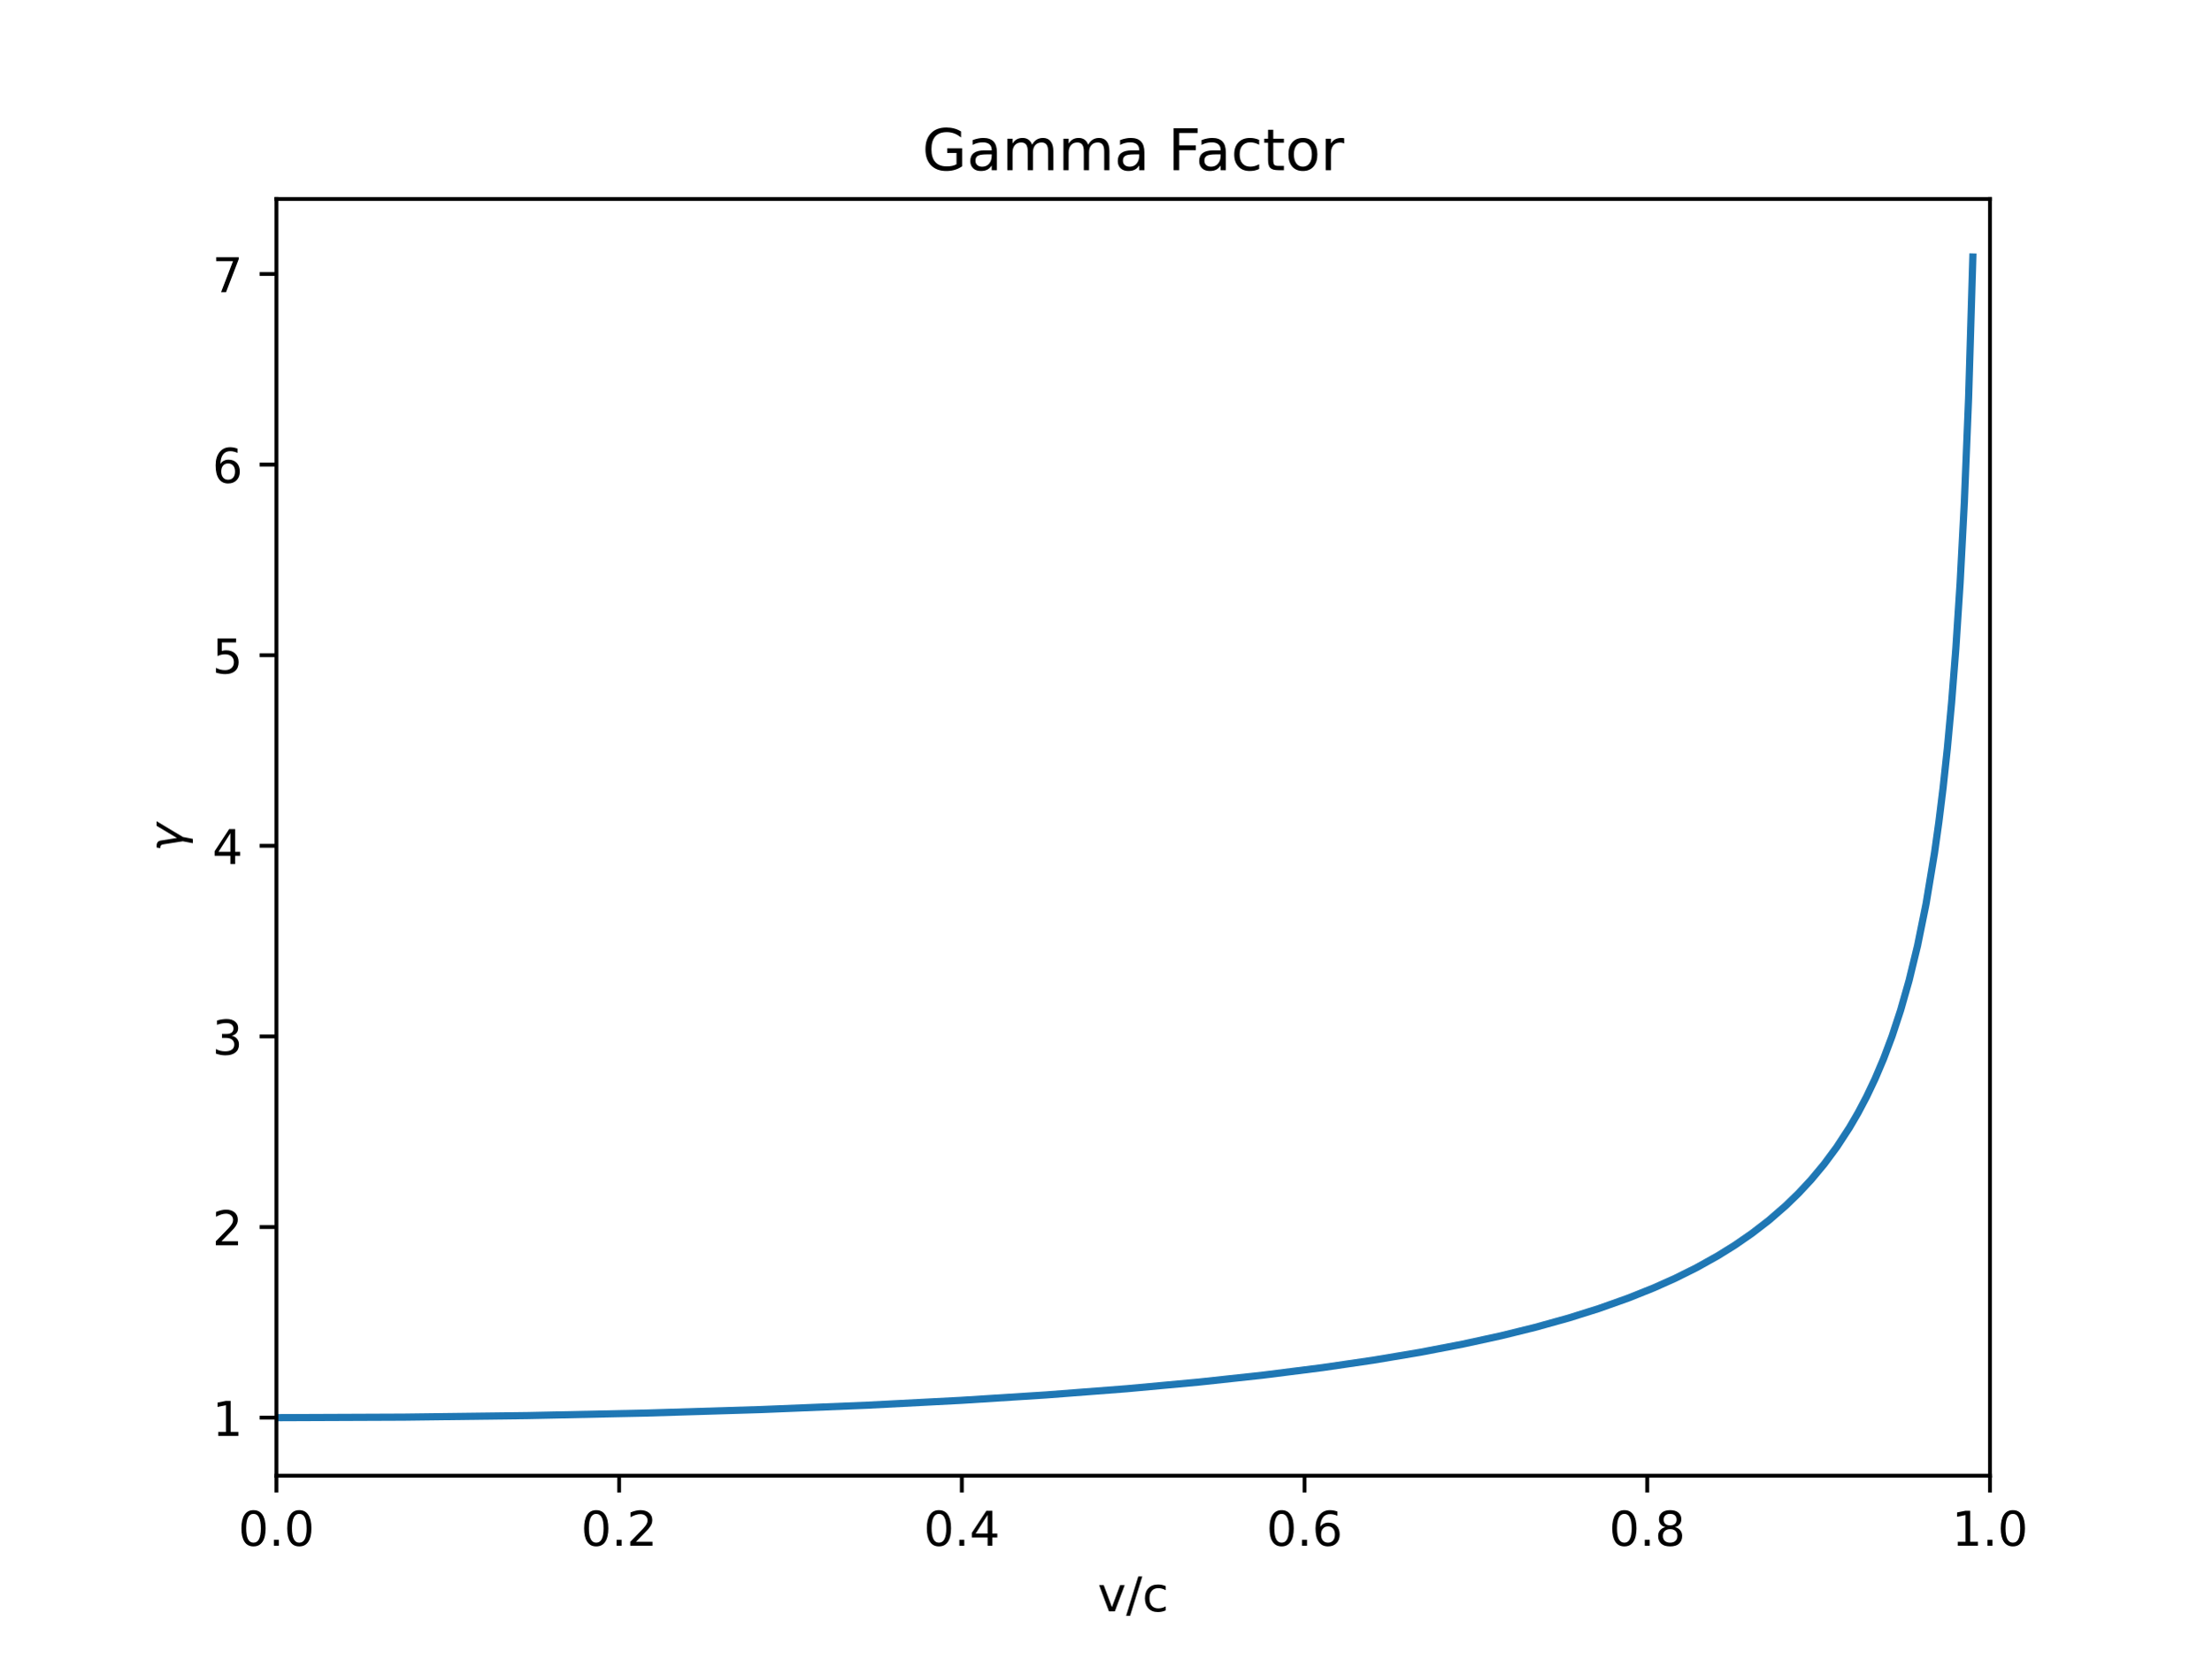
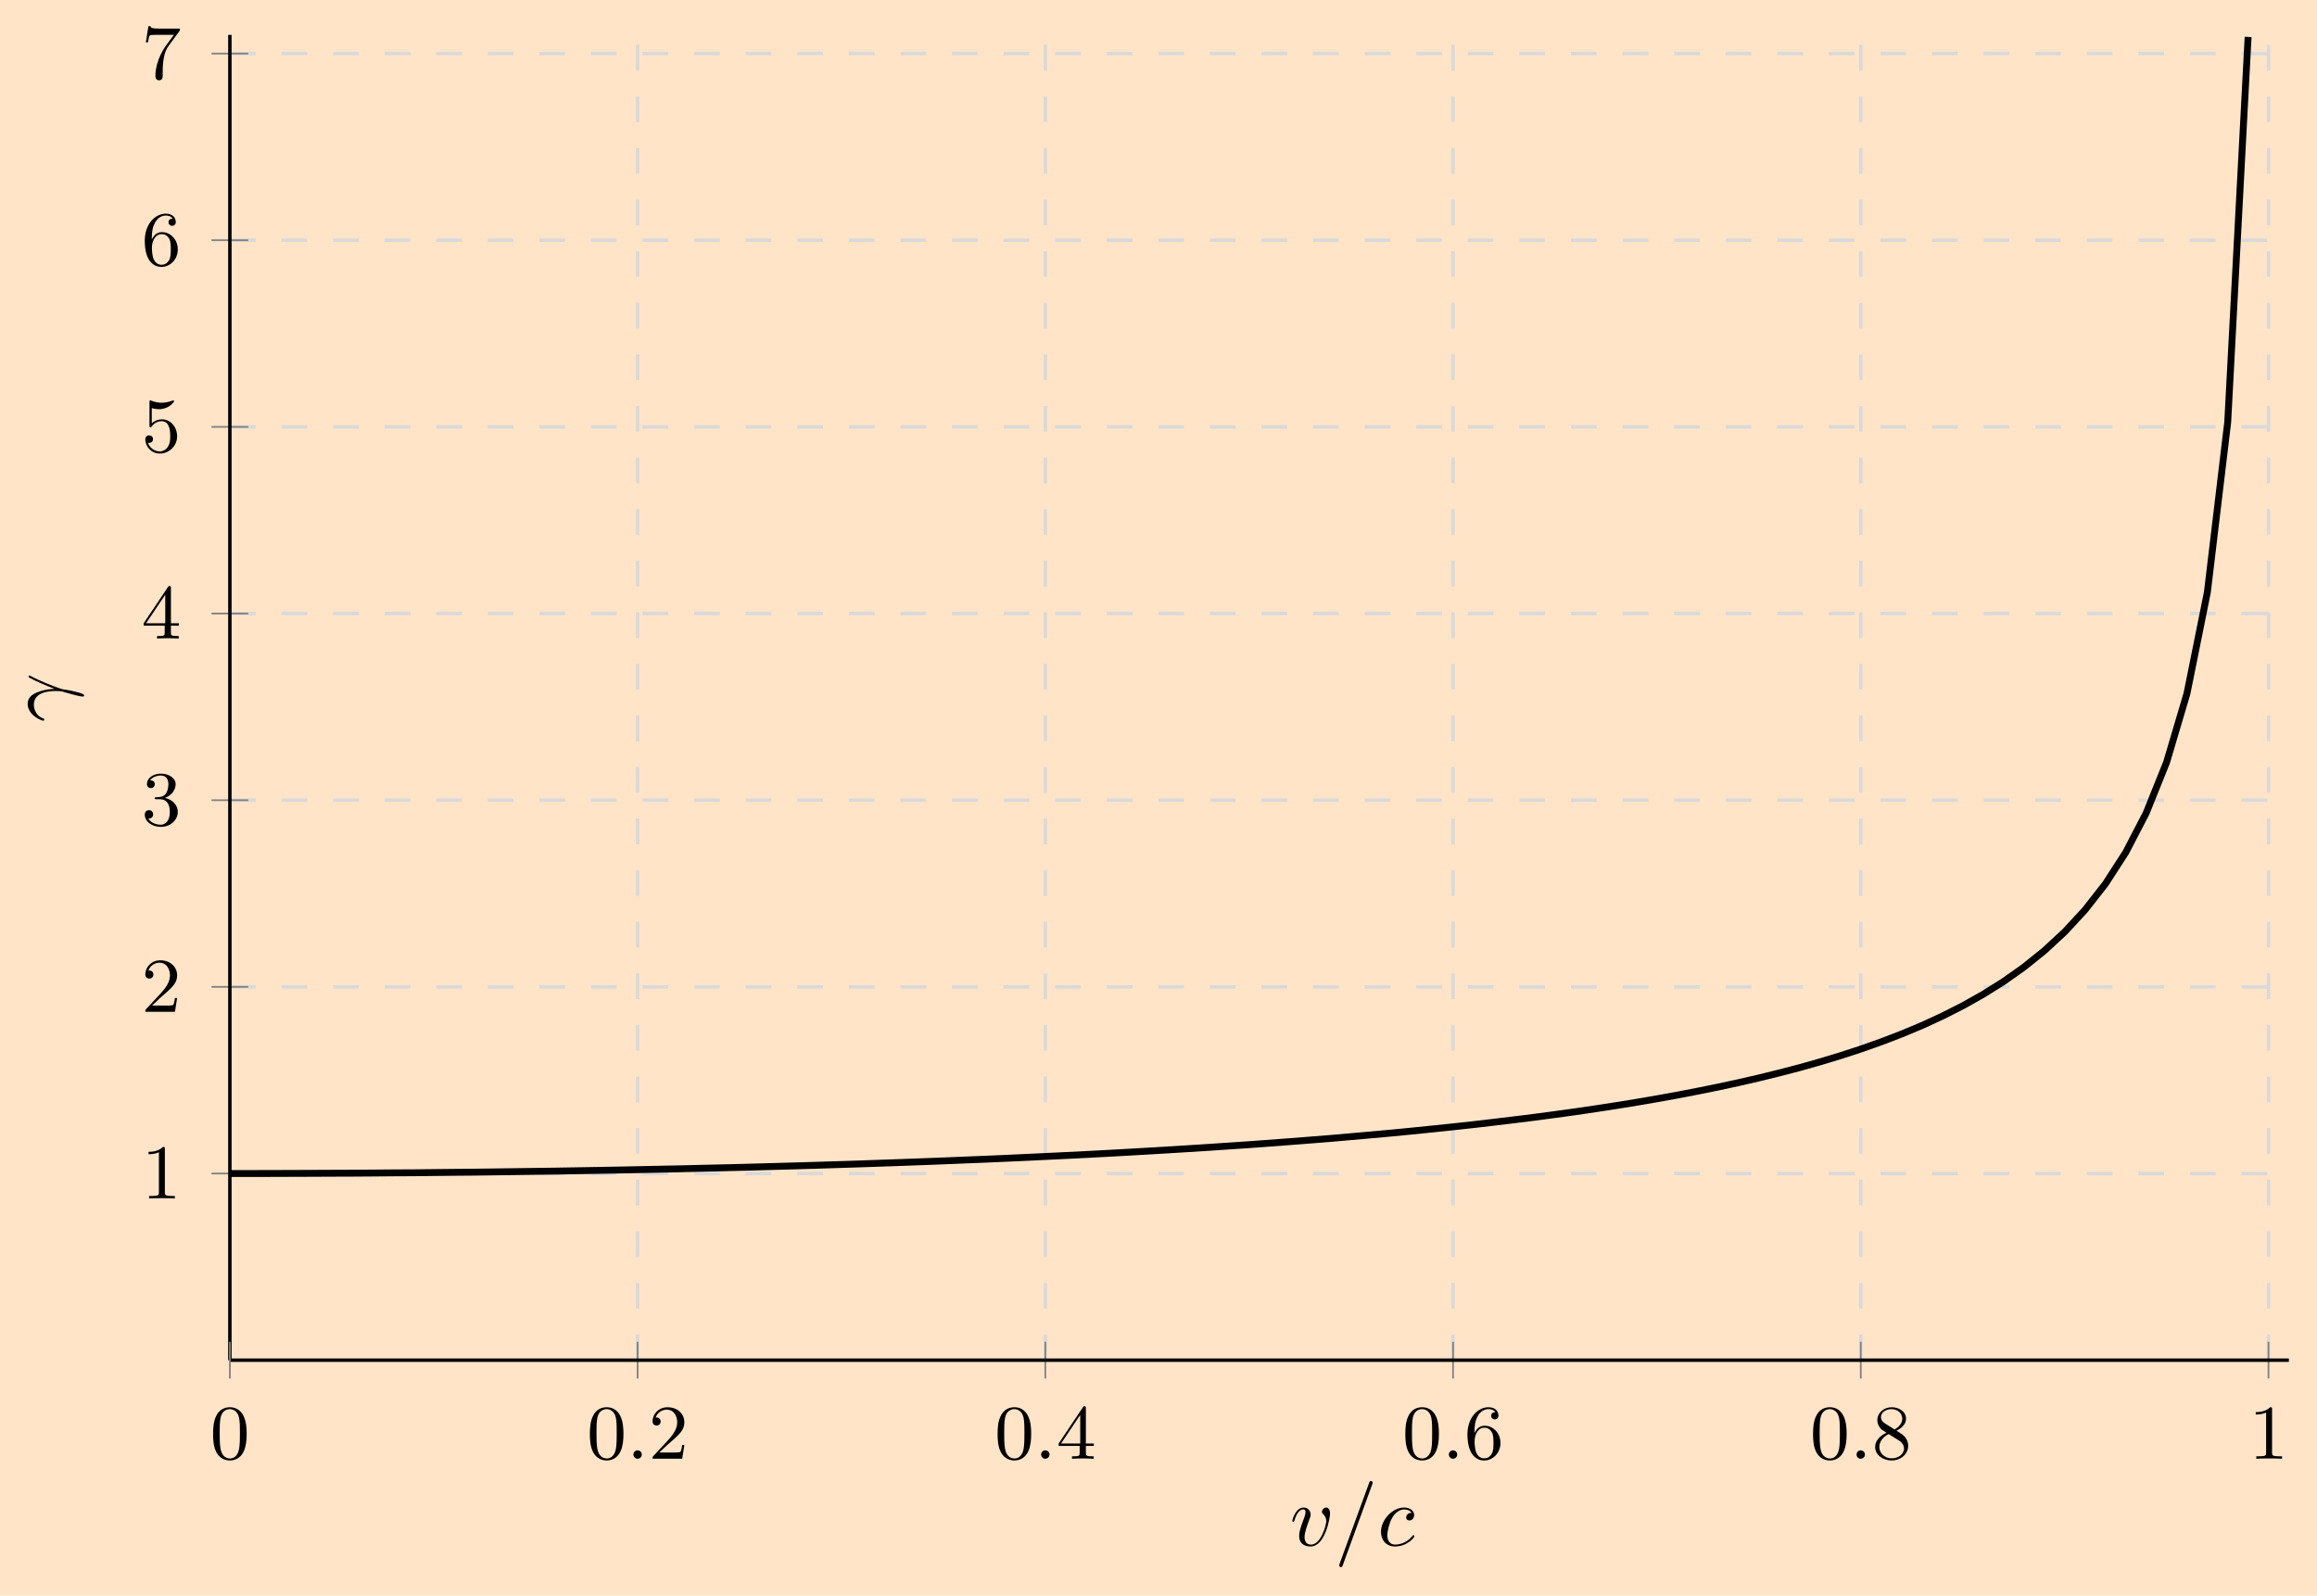
- <svg xmlns="http://www.w3.org/2000/svg" xmlns:xlink="http://www.w3.org/1999/xlink" width="460.8pt" height="345.6pt" viewBox="0 0 460.8 345.6" version="1.1">
+ <svg xmlns="http://www.w3.org/2000/svg" xmlns:xlink="http://www.w3.org/1999/xlink" width="358.048" height="246.577" viewBox="0 0 268.536 184.933">
  <defs>
-     <style type="text/css">*{stroke-linejoin: round; stroke-linecap: butt}</style>
-   </defs>
-   <g id="figure_1">
-     <g id="axes_1">
-       <g id="patch_1">
-         <path d="M 57.6 307.584  L 414.72 307.584  L 414.72 41.472  L 57.6 41.472  L 57.6 307.584  z " style="fill: none" />
-       </g>
-       <g id="matplotlib.axis_1">
-         <g id="xtick_1">
-           <g id="line2d_1">
-             <defs>
-               <path id="m1981be323d" d="M 0 0  L 0 3.5  " style="stroke: #000000; stroke-width: 0.8" />
-             </defs>
-             <g>
-               <use xlink:href="#m1981be323d" x="57.6" y="307.584" style="stroke: #000000; stroke-width: 0.8" />
-             </g>
-           </g>
-           <g id="text_1">
-             <g transform="translate(49.64844 322.1824) scale(0.1 -0.1)">
-               <defs>
-                 <path id="DejaVuSans-30" d="M 2034 4250  Q 1547 4250 1301 3770  Q 1056 3291 1056 2328  Q 1056 1369 1301 889  Q 1547 409 2034 409  Q 2525 409 2770 889  Q 3016 1369 3016 2328  Q 3016 3291 2770 3770  Q 2525 4250 2034 4250  z M 2034 4750  Q 2819 4750 3233 4129  Q 3647 3509 3647 2328  Q 3647 1150 3233 529  Q 2819 -91 2034 -91  Q 1250 -91 836 529  Q 422 1150 422 2328  Q 422 3509 836 4129  Q 1250 4750 2034 4750  z " transform="scale(0.015625)" />
-                 <path id="DejaVuSans-2e" d="M 684 794  L 1344 794  L 1344 0  L 684 0  L 684 794  z " transform="scale(0.015625)" />
-               </defs>
-               <use xlink:href="#DejaVuSans-30" />
-               <use xlink:href="#DejaVuSans-2e" x="63.623" />
-               <use xlink:href="#DejaVuSans-30" x="95.41" />
-             </g>
-           </g>
-         </g>
-         <g id="xtick_2">
-           <g id="line2d_2">
-             <g>
-               <use xlink:href="#m1981be323d" x="129.024" y="307.584" style="stroke: #000000; stroke-width: 0.8" />
-             </g>
-           </g>
-           <g id="text_2">
-             <g transform="translate(121.0724 322.1824) scale(0.1 -0.1)">
-               <defs>
-                 <path id="DejaVuSans-32" d="M 1228 531  L 3431 531  L 3431 0  L 469 0  L 469 531  Q 828 903 1448 1529  Q 2069 2156 2228 2338  Q 2531 2678 2651 2914  Q 2772 3150 2772 3378  Q 2772 3750 2511 3984  Q 2250 4219 1831 4219  Q 1534 4219 1204 4116  Q 875 4013 500 3803  L 500 4441  Q 881 4594 1212 4672  Q 1544 4750 1819 4750  Q 2544 4750 2975 4387  Q 3406 4025 3406 3419  Q 3406 3131 3298 2873  Q 3191 2616 2906 2266  Q 2828 2175 2409 1742  Q 1991 1309 1228 531  z " transform="scale(0.015625)" />
-               </defs>
-               <use xlink:href="#DejaVuSans-30" />
-               <use xlink:href="#DejaVuSans-2e" x="63.623" />
-               <use xlink:href="#DejaVuSans-32" x="95.41" />
-             </g>
-           </g>
-         </g>
-         <g id="xtick_3">
-           <g id="line2d_3">
-             <g>
-               <use xlink:href="#m1981be323d" x="200.448" y="307.584" style="stroke: #000000; stroke-width: 0.8" />
-             </g>
-           </g>
-           <g id="text_3">
-             <g transform="translate(192.4964 322.1824) scale(0.1 -0.1)">
-               <defs>
-                 <path id="DejaVuSans-34" d="M 2419 4116  L 825 1625  L 2419 1625  L 2419 4116  z M 2253 4666  L 3047 4666  L 3047 1625  L 3713 1625  L 3713 1100  L 3047 1100  L 3047 0  L 2419 0  L 2419 1100  L 313 1100  L 313 1709  L 2253 4666  z " transform="scale(0.015625)" />
-               </defs>
-               <use xlink:href="#DejaVuSans-30" />
-               <use xlink:href="#DejaVuSans-2e" x="63.623" />
-               <use xlink:href="#DejaVuSans-34" x="95.41" />
-             </g>
-           </g>
-         </g>
-         <g id="xtick_4">
-           <g id="line2d_4">
-             <g>
-               <use xlink:href="#m1981be323d" x="271.872" y="307.584" style="stroke: #000000; stroke-width: 0.8" />
-             </g>
-           </g>
-           <g id="text_4">
-             <g transform="translate(263.9204 322.1824) scale(0.1 -0.1)">
-               <defs>
-                 <path id="DejaVuSans-36" d="M 2113 2584  Q 1688 2584 1439 2293  Q 1191 2003 1191 1497  Q 1191 994 1439 701  Q 1688 409 2113 409  Q 2538 409 2786 701  Q 3034 994 3034 1497  Q 3034 2003 2786 2293  Q 2538 2584 2113 2584  z M 3366 4563  L 3366 3988  Q 3128 4100 2886 4159  Q 2644 4219 2406 4219  Q 1781 4219 1451 3797  Q 1122 3375 1075 2522  Q 1259 2794 1537 2939  Q 1816 3084 2150 3084  Q 2853 3084 3261 2657  Q 3669 2231 3669 1497  Q 3669 778 3244 343  Q 2819 -91 2113 -91  Q 1303 -91 875 529  Q 447 1150 447 2328  Q 447 3434 972 4092  Q 1497 4750 2381 4750  Q 2619 4750 2861 4703  Q 3103 4656 3366 4563  z " transform="scale(0.015625)" />
-               </defs>
-               <use xlink:href="#DejaVuSans-30" />
-               <use xlink:href="#DejaVuSans-2e" x="63.623" />
-               <use xlink:href="#DejaVuSans-36" x="95.41" />
-             </g>
-           </g>
-         </g>
-         <g id="xtick_5">
-           <g id="line2d_5">
-             <g>
-               <use xlink:href="#m1981be323d" x="343.296" y="307.584" style="stroke: #000000; stroke-width: 0.8" />
-             </g>
-           </g>
-           <g id="text_5">
-             <g transform="translate(335.3444 322.1824) scale(0.1 -0.1)">
-               <defs>
-                 <path id="DejaVuSans-38" d="M 2034 2216  Q 1584 2216 1326 1975  Q 1069 1734 1069 1313  Q 1069 891 1326 650  Q 1584 409 2034 409  Q 2484 409 2743 651  Q 3003 894 3003 1313  Q 3003 1734 2745 1975  Q 2488 2216 2034 2216  z M 1403 2484  Q 997 2584 770 2862  Q 544 3141 544 3541  Q 544 4100 942 4425  Q 1341 4750 2034 4750  Q 2731 4750 3128 4425  Q 3525 4100 3525 3541  Q 3525 3141 3298 2862  Q 3072 2584 2669 2484  Q 3125 2378 3379 2068  Q 3634 1759 3634 1313  Q 3634 634 3220 271  Q 2806 -91 2034 -91  Q 1263 -91 848 271  Q 434 634 434 1313  Q 434 1759 690 2068  Q 947 2378 1403 2484  z M 1172 3481  Q 1172 3119 1398 2916  Q 1625 2713 2034 2713  Q 2441 2713 2670 2916  Q 2900 3119 2900 3481  Q 2900 3844 2670 4047  Q 2441 4250 2034 4250  Q 1625 4250 1398 4047  Q 1172 3844 1172 3481  z " transform="scale(0.015625)" />
-               </defs>
-               <use xlink:href="#DejaVuSans-30" />
-               <use xlink:href="#DejaVuSans-2e" x="63.623" />
-               <use xlink:href="#DejaVuSans-38" x="95.41" />
-             </g>
-           </g>
-         </g>
-         <g id="xtick_6">
-           <g id="line2d_6">
-             <g>
-               <use xlink:href="#m1981be323d" x="414.72" y="307.584" style="stroke: #000000; stroke-width: 0.8" />
-             </g>
-           </g>
-           <g id="text_6">
-             <g transform="translate(406.7684 322.1824) scale(0.1 -0.1)">
-               <defs>
-                 <path id="DejaVuSans-31" d="M 794 531  L 1825 531  L 1825 4091  L 703 3866  L 703 4441  L 1819 4666  L 2450 4666  L 2450 531  L 3481 531  L 3481 0  L 794 0  L 794 531  z " transform="scale(0.015625)" />
-               </defs>
-               <use xlink:href="#DejaVuSans-31" />
-               <use xlink:href="#DejaVuSans-2e" x="63.623" />
-               <use xlink:href="#DejaVuSans-30" x="95.41" />
-             </g>
-           </g>
-         </g>
-         <g id="text_7">
-           <g transform="translate(228.767 335.8606) scale(0.1 -0.1)">
-             <defs>
-               <path id="DejaVuSans-76" d="M 191 3500  L 800 3500  L 1894 563  L 2988 3500  L 3597 3500  L 2284 0  L 1503 0  L 191 3500  z " transform="scale(0.015625)" />
-               <path id="DejaVuSans-2f" d="M 1625 4666  L 2156 4666  L 531 -594  L 0 -594  L 1625 4666  z " transform="scale(0.015625)" />
-               <path id="DejaVuSans-63" d="M 3122 3366  L 3122 2828  Q 2878 2963 2633 3030  Q 2388 3097 2138 3097  Q 1578 3097 1268 2742  Q 959 2388 959 1747  Q 959 1106 1268 751  Q 1578 397 2138 397  Q 2388 397 2633 464  Q 2878 531 3122 666  L 3122 134  Q 2881 22 2623 -34  Q 2366 -91 2075 -91  Q 1284 -91 818 406  Q 353 903 353 1747  Q 353 2603 823 3093  Q 1294 3584 2113 3584  Q 2378 3584 2631 3529  Q 2884 3475 3122 3366  z " transform="scale(0.015625)" />
-             </defs>
-             <use xlink:href="#DejaVuSans-76" />
-             <use xlink:href="#DejaVuSans-2f" x="59.18" />
-             <use xlink:href="#DejaVuSans-63" x="92.871" />
-           </g>
-         </g>
-       </g>
-       <g id="matplotlib.axis_2">
-         <g id="ytick_1">
-           <g id="line2d_7">
-             <defs>
-               <path id="m182f280989" d="M 0 0  L -3.5 0  " style="stroke: #000000; stroke-width: 0.8" />
-             </defs>
-             <g>
-               <use xlink:href="#m182f280989" x="57.6" y="295.488" style="stroke: #000000; stroke-width: 0.8" />
-             </g>
-           </g>
-           <g id="text_8">
-             <g transform="translate(44.2375 299.2872) scale(0.1 -0.1)">
-               <use xlink:href="#DejaVuSans-31" />
-             </g>
-           </g>
-         </g>
-         <g id="ytick_2">
-           <g id="line2d_8">
-             <g>
-               <use xlink:href="#m182f280989" x="57.6" y="255.756" style="stroke: #000000; stroke-width: 0.8" />
-             </g>
-           </g>
-           <g id="text_9">
-             <g transform="translate(44.2375 259.5553) scale(0.1 -0.1)">
-               <use xlink:href="#DejaVuSans-32" />
-             </g>
-           </g>
-         </g>
-         <g id="ytick_3">
-           <g id="line2d_9">
-             <g>
-               <use xlink:href="#m182f280989" x="57.6" y="216.024" style="stroke: #000000; stroke-width: 0.8" />
-             </g>
-           </g>
-           <g id="text_10">
-             <g transform="translate(44.2375 219.8234) scale(0.1 -0.1)">
-               <defs>
-                 <path id="DejaVuSans-33" d="M 2597 2516  Q 3050 2419 3304 2112  Q 3559 1806 3559 1356  Q 3559 666 3084 287  Q 2609 -91 1734 -91  Q 1441 -91 1130 -33  Q 819 25 488 141  L 488 750  Q 750 597 1062 519  Q 1375 441 1716 441  Q 2309 441 2620 675  Q 2931 909 2931 1356  Q 2931 1769 2642 2001  Q 2353 2234 1838 2234  L 1294 2234  L 1294 2753  L 1863 2753  Q 2328 2753 2575 2939  Q 2822 3125 2822 3475  Q 2822 3834 2567 4026  Q 2313 4219 1838 4219  Q 1578 4219 1281 4162  Q 984 4106 628 3988  L 628 4550  Q 988 4650 1302 4700  Q 1616 4750 1894 4750  Q 2613 4750 3031 4423  Q 3450 4097 3450 3541  Q 3450 3153 3228 2886  Q 3006 2619 2597 2516  z " transform="scale(0.015625)" />
-               </defs>
-               <use xlink:href="#DejaVuSans-33" />
-             </g>
-           </g>
-         </g>
-         <g id="ytick_4">
-           <g id="line2d_10">
-             <g>
-               <use xlink:href="#m182f280989" x="57.6" y="176.292" style="stroke: #000000; stroke-width: 0.8" />
-             </g>
-           </g>
-           <g id="text_11">
-             <g transform="translate(44.2375 180.0916) scale(0.1 -0.1)">
-               <use xlink:href="#DejaVuSans-34" />
-             </g>
-           </g>
-         </g>
-         <g id="ytick_5">
-           <g id="line2d_11">
-             <g>
-               <use xlink:href="#m182f280989" x="57.6" y="136.56" style="stroke: #000000; stroke-width: 0.8" />
-             </g>
-           </g>
-           <g id="text_12">
-             <g transform="translate(44.2375 140.3597) scale(0.1 -0.1)">
-               <defs>
-                 <path id="DejaVuSans-35" d="M 691 4666  L 3169 4666  L 3169 4134  L 1269 4134  L 1269 2991  Q 1406 3038 1543 3061  Q 1681 3084 1819 3084  Q 2600 3084 3056 2656  Q 3513 2228 3513 1497  Q 3513 744 3044 326  Q 2575 -91 1722 -91  Q 1428 -91 1123 -41  Q 819 9 494 109  L 494 744  Q 775 591 1075 516  Q 1375 441 1709 441  Q 2250 441 2565 725  Q 2881 1009 2881 1497  Q 2881 1984 2565 2268  Q 2250 2553 1709 2553  Q 1456 2553 1204 2497  Q 953 2441 691 2322  L 691 4666  z " transform="scale(0.015625)" />
-               </defs>
-               <use xlink:href="#DejaVuSans-35" />
-             </g>
-           </g>
-         </g>
-         <g id="ytick_6">
-           <g id="line2d_12">
-             <g>
-               <use xlink:href="#m182f280989" x="57.6" y="96.829" style="stroke: #000000; stroke-width: 0.8" />
-             </g>
-           </g>
-           <g id="text_13">
-             <g transform="translate(44.2375 100.6278) scale(0.1 -0.1)">
-               <use xlink:href="#DejaVuSans-36" />
-             </g>
-           </g>
-         </g>
-         <g id="ytick_7">
-           <g id="line2d_13">
-             <g>
-               <use xlink:href="#m182f280989" x="57.6" y="57.097" style="stroke: #000000; stroke-width: 0.8" />
-             </g>
-           </g>
-           <g id="text_14">
-             <g transform="translate(44.2375 60.89589) scale(0.1 -0.1)">
-               <defs>
-                 <path id="DejaVuSans-37" d="M 525 4666  L 3525 4666  L 3525 4397  L 1831 0  L 1172 0  L 2766 4134  L 525 4134  L 525 4666  z " transform="scale(0.015625)" />
-               </defs>
-               <use xlink:href="#DejaVuSans-37" />
-             </g>
-           </g>
-         </g>
-         <g id="text_15">
-           <g transform="translate(38.1375 177.528) rotate(-90) scale(0.1 -0.1)">
-             <defs>
-               <path id="DejaVuSans-Oblique-3b3" d="M 1491 2950  L 1838 788  L 3456 3500  L 4066 3500  L 1972 0  L 1713 -1331  L 1138 -1331  L 1397 0  L 988 2613  Q 925 3006 628 3006  L 475 3006  L 569 3500  L 788 3500  Q 1403 3500 1491 2950  z " transform="scale(0.015625)" />
-             </defs>
-             <use xlink:href="#DejaVuSans-Oblique-3b3" transform="translate(0 0.3125)" />
-           </g>
-         </g>
-       </g>
-       <g id="line2d_14">
-         <path d="M 57.6 295.488  L 84.183 295.377  L 109.879 295.055  L 134.69 294.529  L 158.614 293.796  L 180.766 292.891  L 200.26 291.88  L 217.982 290.751  L 234.817 289.456  L 249.881 288.07  L 263.172 286.63  L 275.577 285.06  L 286.211 283.502  L 295.957 281.864  L 304.818 280.163  L 312.793 278.423  L 319.882 276.677  L 326.971 274.703  L 333.173 272.753  L 339.376 270.548  L 344.692 268.416  L 349.123 266.433  L 353.553 264.227  L 357.984 261.756  L 361.528 259.552  L 365.072 257.106  L 368.617 254.375  L 372.161 251.298  L 374.819 248.718  L 377.477 245.86  L 380.136 242.671  L 382.794 239.083  L 385.452 235.007  L 387.224 231.962  L 388.997 228.601  L 390.769 224.869  L 392.541 220.692  L 394.313 215.976  L 396.085 210.593  L 397.857 204.375  L 399.63 197.08  L 401.402 188.362  L 403.174 177.693  L 404.06 171.38  L 404.946 164.222  L 405.832 156.013  L 406.718 146.469  L 407.604 135.187  L 408.491 121.567  L 409.377 104.676  L 410.263 82.956  L 411.149 53.568  L 411.149 53.568  " clip-path="url(#p32ccc3bae8)" style="fill: none; stroke: #1f77b4; stroke-width: 1.5; stroke-linecap: square" />
-       </g>
-       <g id="patch_2">
-         <path d="M 57.6 307.584  L 57.6 41.472  " style="fill: none; stroke: #000000; stroke-width: 0.8; stroke-linejoin: miter; stroke-linecap: square" />
-       </g>
-       <g id="patch_3">
-         <path d="M 414.72 307.584  L 414.72 41.472  " style="fill: none; stroke: #000000; stroke-width: 0.8; stroke-linejoin: miter; stroke-linecap: square" />
-       </g>
-       <g id="patch_4">
-         <path d="M 57.6 307.584  L 414.72 307.584  " style="fill: none; stroke: #000000; stroke-width: 0.8; stroke-linejoin: miter; stroke-linecap: square" />
-       </g>
-       <g id="patch_5">
-         <path d="M 57.6 41.472  L 414.72 41.472  " style="fill: none; stroke: #000000; stroke-width: 0.8; stroke-linejoin: miter; stroke-linecap: square" />
-       </g>
-       <g id="text_16">
-         <g transform="translate(192.1922 35.472) scale(0.12 -0.12)">
-           <defs>
-             <path id="DejaVuSans-47" d="M 3809 666  L 3809 1919  L 2778 1919  L 2778 2438  L 4434 2438  L 4434 434  Q 4069 175 3628 42  Q 3188 -91 2688 -91  Q 1594 -91 976 548  Q 359 1188 359 2328  Q 359 3472 976 4111  Q 1594 4750 2688 4750  Q 3144 4750 3555 4637  Q 3966 4525 4313 4306  L 4313 3634  Q 3963 3931 3569 4081  Q 3175 4231 2741 4231  Q 1884 4231 1454 3753  Q 1025 3275 1025 2328  Q 1025 1384 1454 906  Q 1884 428 2741 428  Q 3075 428 3337 486  Q 3600 544 3809 666  z " transform="scale(0.015625)" />
-             <path id="DejaVuSans-61" d="M 2194 1759  Q 1497 1759 1228 1600  Q 959 1441 959 1056  Q 959 750 1161 570  Q 1363 391 1709 391  Q 2188 391 2477 730  Q 2766 1069 2766 1631  L 2766 1759  L 2194 1759  z M 3341 1997  L 3341 0  L 2766 0  L 2766 531  Q 2569 213 2275 61  Q 1981 -91 1556 -91  Q 1019 -91 701 211  Q 384 513 384 1019  Q 384 1609 779 1909  Q 1175 2209 1959 2209  L 2766 2209  L 2766 2266  Q 2766 2663 2505 2880  Q 2244 3097 1772 3097  Q 1472 3097 1187 3025  Q 903 2953 641 2809  L 641 3341  Q 956 3463 1253 3523  Q 1550 3584 1831 3584  Q 2591 3584 2966 3190  Q 3341 2797 3341 1997  z " transform="scale(0.015625)" />
-             <path id="DejaVuSans-6d" d="M 3328 2828  Q 3544 3216 3844 3400  Q 4144 3584 4550 3584  Q 5097 3584 5394 3201  Q 5691 2819 5691 2113  L 5691 0  L 5113 0  L 5113 2094  Q 5113 2597 4934 2840  Q 4756 3084 4391 3084  Q 3944 3084 3684 2787  Q 3425 2491 3425 1978  L 3425 0  L 2847 0  L 2847 2094  Q 2847 2600 2669 2842  Q 2491 3084 2119 3084  Q 1678 3084 1418 2786  Q 1159 2488 1159 1978  L 1159 0  L 581 0  L 581 3500  L 1159 3500  L 1159 2956  Q 1356 3278 1631 3431  Q 1906 3584 2284 3584  Q 2666 3584 2933 3390  Q 3200 3197 3328 2828  z " transform="scale(0.015625)" />
-             <path id="DejaVuSans-20" transform="scale(0.015625)" />
-             <path id="DejaVuSans-46" d="M 628 4666  L 3309 4666  L 3309 4134  L 1259 4134  L 1259 2759  L 3109 2759  L 3109 2228  L 1259 2228  L 1259 0  L 628 0  L 628 4666  z " transform="scale(0.015625)" />
-             <path id="DejaVuSans-74" d="M 1172 4494  L 1172 3500  L 2356 3500  L 2356 3053  L 1172 3053  L 1172 1153  Q 1172 725 1289 603  Q 1406 481 1766 481  L 2356 481  L 2356 0  L 1766 0  Q 1100 0 847 248  Q 594 497 594 1153  L 594 3053  L 172 3053  L 172 3500  L 594 3500  L 594 4494  L 1172 4494  z " transform="scale(0.015625)" />
-             <path id="DejaVuSans-6f" d="M 1959 3097  Q 1497 3097 1228 2736  Q 959 2375 959 1747  Q 959 1119 1226 758  Q 1494 397 1959 397  Q 2419 397 2687 759  Q 2956 1122 2956 1747  Q 2956 2369 2687 2733  Q 2419 3097 1959 3097  z M 1959 3584  Q 2709 3584 3137 3096  Q 3566 2609 3566 1747  Q 3566 888 3137 398  Q 2709 -91 1959 -91  Q 1206 -91 779 398  Q 353 888 353 1747  Q 353 2609 779 3096  Q 1206 3584 1959 3584  z " transform="scale(0.015625)" />
-             <path id="DejaVuSans-72" d="M 2631 2963  Q 2534 3019 2420 3045  Q 2306 3072 2169 3072  Q 1681 3072 1420 2755  Q 1159 2438 1159 1844  L 1159 0  L 581 0  L 581 3500  L 1159 3500  L 1159 2956  Q 1341 3275 1631 3429  Q 1922 3584 2338 3584  Q 2397 3584 2469 3576  Q 2541 3569 2628 3553  L 2631 2963  z " transform="scale(0.015625)" />
-           </defs>
-           <use xlink:href="#DejaVuSans-47" />
-           <use xlink:href="#DejaVuSans-61" x="77.49" />
-           <use xlink:href="#DejaVuSans-6d" x="138.77" />
-           <use xlink:href="#DejaVuSans-6d" x="236.182" />
-           <use xlink:href="#DejaVuSans-61" x="333.594" />
-           <use xlink:href="#DejaVuSans-20" x="394.873" />
-           <use xlink:href="#DejaVuSans-46" x="426.66" />
-           <use xlink:href="#DejaVuSans-61" x="475.055" />
-           <use xlink:href="#DejaVuSans-63" x="536.334" />
-           <use xlink:href="#DejaVuSans-74" x="591.314" />
-           <use xlink:href="#DejaVuSans-6f" x="630.523" />
-           <use xlink:href="#DejaVuSans-72" x="691.705" />
-         </g>
-       </g>
-     </g>
-   </g>
-   <defs>
-     <clipPath id="p32ccc3bae8">
-       <rect x="57.6" y="41.472" width="357.12" height="266.112" />
+     <symbol id="b" overflow="visible">
+       <path d="M4.25-2.875c0-.594-.031-1.375-.344-2.047-.406-.844-1.078-1.047-1.594-1.047-.546 0-1.234.203-1.624 1.078-.282.61-.329 1.344-.329 2.016 0 .594.016 1.453.407 2.172.422.75 1.125.906 1.53.906.579 0 1.25-.25 1.626-1.078.265-.61.328-1.281.328-2M2.313-.031c-.282 0-.922-.125-1.094-1.14-.094-.516-.094-1.298-.094-1.813 0-.61 0-1.313.11-1.813.187-.797.75-.953 1.062-.953.344 0 .906.188 1.078 1.016.094.484.094 1.187.094 1.75s0 1.312-.094 1.843C3.188-.109 2.531-.03 2.313-.03m0 0" style="stroke:none" />
+     </symbol>
+     <symbol id="d" overflow="visible">
+       <path d="M4.14-1.594h-.25c-.015.125-.093.657-.203.797-.062.078-.671.078-.859.078H1.234l.891-.843c1.469-1.266 2.016-1.75 2.016-2.657 0-1.031-.844-1.75-1.953-1.75-1.032 0-1.735.813-1.735 1.625 0 .453.39.5.469.5.203 0 .469-.14.469-.469a.45.45 0 0 0-.47-.468c-.046 0-.062 0-.109.015.22-.64.797-.921 1.282-.921.906 0 1.219.843 1.219 1.468 0 .907-.688 1.657-1.11 2.125L.563-.328c-.11.11-.11.125-.11.328h3.438Zm0 0" style="stroke:none" />
+     </symbol>
+     <symbol id="e" overflow="visible">
+       <path d="M.266-1.766v.282h2.437v.78c0 .329-.015.423-.687.423h-.203V0C2.375-.031 3-.031 3.063-.031c.046 0 .703 0 1.265.031v-.281h-.203c-.672 0-.703-.094-.703-.422v-.781h.922v-.282h-.922v-4.062c0-.188 0-.25-.172-.25-.11 0-.11.016-.187.14Zm.28 0 2.22-3.312v3.312Zm0 0" style="stroke:none" />
+     </symbol>
+     <symbol id="f" overflow="visible">
+       <path d="M1.203-2.969c0-.922.094-1.422.344-1.89.172-.375.61-.891 1.281-.891.172 0 .594.031.797.36-.328 0-.484.171-.484.406a.41.41 0 0 0 .422.422c.25 0 .421-.172.421-.438 0-.5-.359-.969-1.171-.969-1.157 0-2.422 1.14-2.422 3.14C.39-.405 1.484.204 2.328.204c.985 0 1.89-.844 1.89-2.031 0-1.125-.827-2-1.843-2-.531 0-.922.328-1.172.86m1.11 2.922c-.516 0-.813-.422-.907-.687-.172-.407-.187-1.157-.187-1.297 0-.594.281-1.563 1.14-1.563.141 0 .579 0 .875.547.172.344.172.781.172 1.219 0 .422 0 .875-.172 1.203-.28.516-.671.578-.921.578m0 0" style="stroke:none" />
+     </symbol>
+     <symbol id="g" overflow="visible">
+       <path d="M1.547-4.078c-.266-.172-.484-.406-.484-.734 0-.594.625-.938 1.218-.938.703 0 1.25.484 1.25 1.11 0 .624-.531 1.046-.89 1.25Zm1.312.828c.454-.219 1.11-.656 1.11-1.39 0-.844-.844-1.329-1.656-1.329-.938 0-1.672.672-1.672 1.5 0 .328.125.657.343.922.141.172.204.203.72.531C.921-2.64.39-2.094.39-1.359c0 .953.937 1.562 1.906 1.562C3.344.203 4.219-.53 4.219-1.5c0-.875-.672-1.312-.89-1.453-.095-.063-.36-.235-.47-.297m-.906.39 1.125.704c.203.125.656.422.656.969 0 .703-.718 1.14-1.421 1.14C1.53-.047.875-.609.875-1.359c0-.641.438-1.172 1.078-1.5m0 0" style="stroke:none" />
+     </symbol>
+     <symbol id="h" overflow="visible">
+       <path d="M2.719-5.734c0-.22 0-.235-.219-.235-.562.563-1.39.563-1.672.563v.281c.172 0 .719 0 1.203-.234v4.64c0 .328-.015.438-.86.438h-.28V0c.312-.031 1.125-.031 1.484-.031.375 0 1.172 0 1.5.031v-.281h-.281c-.844 0-.875-.11-.875-.438Zm0 0" style="stroke:none" />
+     </symbol>
+     <symbol id="i" overflow="visible">
+       <path d="M2.734-3.156C3.563-3.47 3.97-4.125 3.97-4.75c0-.687-.766-1.219-1.703-1.219-.922 0-1.625.532-1.625 1.203 0 .297.187.47.453.47a.435.435 0 0 0 .453-.454c0-.312-.219-.437-.531-.437.234-.375.78-.563 1.234-.563.734 0 .875.594.875 1.016 0 .265-.047.703-.266 1.047-.28.39-.593.406-.859.437-.219.016-.234.016-.312.016-.079 0-.157.015-.157.109 0 .125.078.125.235.125h.406c.781 0 1.125.625 1.125 1.469 0 1.156-.61 1.484-1.063 1.484-.171 0-1.046-.047-1.437-.719a.475.475 0 0 0 .562-.484.47.47 0 0 0-.484-.484c-.219 0-.484.14-.484.515 0 .797.828 1.422 1.875 1.422 1.109 0 1.953-.812 1.953-1.734 0-.782-.625-1.438-1.485-1.625m0 0" style="stroke:none" />
+     </symbol>
+     <symbol id="j" overflow="visible">
+       <path d="M.938-3.094c0 .156 0 .266.125.266.062 0 .093-.047.14-.125a1.45 1.45 0 0 1 1.172-.594c.969 0 .969 1.39.969 1.703 0 .282 0 .844-.266 1.25-.234.375-.61.547-.969.547a1.46 1.46 0 0 1-1.343-1c.015 0 .062.016.125.016.187 0 .453-.11.453-.438 0-.281-.203-.437-.453-.437-.188 0-.438.11-.438.468 0 .813.688 1.641 1.688 1.641 1.078 0 2-.89 2-2 0-1.078-.766-1.969-1.75-1.969-.422 0-.86.141-1.188.47v-1.767c.281.079.563.125.828.125 1.11 0 1.75-.796 1.75-.921 0-.079-.047-.11-.094-.11-.015 0-.03 0-.124.047a3.5 3.5 0 0 1-1.204.234c-.39 0-.796-.078-1.203-.234-.093-.047-.11-.047-.11-.047-.109 0-.109.078-.109.235Zm0 0" style="stroke:none" />
+     </symbol>
+     <symbol id="k" overflow="visible">
+       <path d="M4.39-5.469c.079-.093.079-.125.079-.312H2.25c-1.14 0-1.172-.11-1.187-.282h-.25L.516-4.187h.25C.796-4.39.875-4.89.984-5c.063-.062.782-.062.907-.062h1.875l-.86 1.171C1.734-2.28 1.625-.812 1.625-.312c0 .109 0 .515.422.515s.422-.406.422-.516V-.75c0-1.328.187-2.36.672-3.016Zm0 0" style="stroke:none" />
+     </symbol>
+     <symbol id="c" overflow="visible">
+       <path d="M1.766-.484A.487.487 0 0 0 1.28-.97a.477.477 0 0 0-.484.485C.797-.22 1 0 1.28 0a.487.487 0 0 0 .485-.484m0 0" style="stroke:none" />
+     </symbol>
+     <symbol id="m" overflow="visible">
+       <path d="M4.672-3.703c0-.547-.266-.703-.438-.703-.25 0-.5.265-.5.484 0 .125.047.188.157.297.218.203.343.453.343.813 0 .421-.609 2.703-1.765 2.703-.516 0-.75-.344-.75-.875 0-.547.281-1.282.578-2.11.078-.172.125-.312.125-.5 0-.437-.313-.812-.813-.812-.937 0-1.312 1.453-1.312 1.531 0 .11.094.11.11.11.109 0 .109-.032.156-.188.296-1 .718-1.235 1.015-1.235.078 0 .25 0 .25.313 0 .25-.11.531-.172.703-.437 1.156-.562 1.61-.562 2.047 0 1.078.875 1.234 1.328 1.234 1.672 0 2.25-3.296 2.25-3.812m0 0" style="stroke:none" />
+     </symbol>
+     <symbol id="n" overflow="visible">
+       <path d="M4.375-7.094c.047-.14.047-.172.047-.187 0-.11-.078-.203-.188-.203-.078 0-.14.03-.171.093l-3.47 9.5c-.046.141-.046.172-.046.188 0 .11.094.203.203.203.125 0 .156-.078.219-.25Zm0 0" style="stroke:none" />
+     </symbol>
+     <symbol id="o" overflow="visible">
+       <path d="M3.953-3.781c-.172 0-.297 0-.437.125a.53.53 0 0 0-.188.39c0 .25.188.36.375.36.281 0 .547-.25.547-.64 0-.485-.469-.86-1.172-.86-1.344 0-2.672 1.422-2.672 2.828C.406-.672.984.109 2.031.109c1.422 0 2.25-1.062 2.25-1.171 0-.063-.047-.141-.11-.141-.062 0-.077.031-.14.11-.781.984-1.875.984-1.984.984-.625 0-.906-.485-.906-1.094 0-.406.203-1.375.547-1.984.312-.579.859-1 1.406-1 .328 0 .719.125.86.406m0 0" style="stroke:none" />
+     </symbol>
+     <symbol id="p" overflow="visible">
+       <path d="M-2.531-.406C-3.671-.796-3.687-1.891-3.687-2c0-1.5 1.75-1.61 2.53-1.61.61 0 .782.047.985.126.719.218 1.875.515 2.14.515.11 0 .173-.047.173-.125 0-.14-.22-.219-.594-.328C.703-3.656.14-3.75-.172-3.782c-.125-.03-.25-.046-.39-.093-.985-.312-2.47-.953-3.25-1.344-.126-.078-.344-.187-.391-.187-.094 0-.094.093-.094.11 0 .03 0 .093.063.124.953.516 1.953.922 2.953 1.313-.297.015-1.063.015-2.032.406-.609.25-1.093.64-1.093 1.328 0 1.25 1.515 1.953 1.828 1.953.094 0 .094-.094.094-.203Zm0 0" style="stroke:none" />
+     </symbol>
+     <clipPath id="a">
+       <path d="M0 0h268.535v184.934H0Zm0 0" />
+     </clipPath>
+     <clipPath id="l">
+       <path d="M26.64 4.043h238.637V148H26.641Zm0 0" />
    </clipPath>
  </defs>
+   <g clip-path="url(#a)">
+     <path d="M0 184.934h268.535V0H0Zm0 0" style="stroke:none;fill-rule:nonzero;fill:#ffe4c8;fill-opacity:1" />
+   </g>
+   <path d="M47.254-.002v153.594M94.51-.002v153.594M141.765-.002v153.594M189.02-.002v153.594M236.273-.002v153.594M0 21.631h238.636M0 43.264h238.636M0 64.897h238.636M0 86.53h238.636M0 108.162h238.636M0 129.795h238.636M0 151.428h238.636" style="fill:none;stroke-width:.399;stroke-linecap:butt;stroke-linejoin:miter;stroke:#d9d9d9;stroke-opacity:1;stroke-dasharray:2.989,2.989;stroke-miterlimit:10" transform="matrix(1 0 0 -1 26.641 157.635)" />
+   <path d="M47.254-2.127v4.254M94.51-2.127v4.254m47.254-4.254v4.254m47.254-4.254v4.254m47.254-4.254v4.254M-2.125 21.631h4.25m-4.25 21.633h4.25m-4.25 21.633h4.25m-4.25 21.633h4.25m-4.25 21.632h4.25m-4.25 21.633h4.25m-4.25 21.633h4.25" style="fill:none;stroke-width:.199;stroke-linecap:butt;stroke-linejoin:miter;stroke:gray;stroke-opacity:1;stroke-miterlimit:10" transform="matrix(1 0 0 -1 26.641 157.635)" />
+   <path d="M0-.002h238.636M0-.002v153.594" style="fill:none;stroke-width:.399;stroke-linecap:butt;stroke-linejoin:miter;stroke:#000;stroke-opacity:1;stroke-miterlimit:10" transform="matrix(1 0 0 -1 26.641 157.635)" />
+   <use xlink:href="#b" x="68.007" y="169.059" style="fill:#000;fill-opacity:1" />
+   <use xlink:href="#c" x="72.615" y="169.059" style="fill:#000;fill-opacity:1" />
+   <use xlink:href="#d" x="75.175" y="169.059" style="fill:#000;fill-opacity:1" />
+   <use xlink:href="#b" x="115.261" y="169.059" style="fill:#000;fill-opacity:1" />
+   <use xlink:href="#c" x="119.869" y="169.059" style="fill:#000;fill-opacity:1" />
+   <use xlink:href="#e" x="122.429" y="169.059" style="fill:#000;fill-opacity:1" />
+   <use xlink:href="#b" x="162.516" y="169.059" style="fill:#000;fill-opacity:1" />
+   <use xlink:href="#c" x="167.123" y="169.059" style="fill:#000;fill-opacity:1" />
+   <use xlink:href="#f" x="169.683" y="169.059" style="fill:#000;fill-opacity:1" />
+   <use xlink:href="#b" x="209.77" y="169.059" style="fill:#000;fill-opacity:1" />
+   <use xlink:href="#c" x="214.377" y="169.059" style="fill:#000;fill-opacity:1" />
+   <use xlink:href="#g" x="216.937" y="169.059" style="fill:#000;fill-opacity:1" />
+   <use xlink:href="#h" x="260.608" y="169.059" style="fill:#000;fill-opacity:1" />
+   <use xlink:href="#h" x="16.387" y="138.892" style="fill:#000;fill-opacity:1" />
+   <use xlink:href="#d" x="16.387" y="117.26" style="fill:#000;fill-opacity:1" />
+   <use xlink:href="#i" x="16.387" y="95.628" style="fill:#000;fill-opacity:1" />
+   <use xlink:href="#e" x="16.387" y="73.996" style="fill:#000;fill-opacity:1" />
+   <use xlink:href="#j" x="16.387" y="52.363" style="fill:#000;fill-opacity:1" />
+   <use xlink:href="#f" x="16.387" y="30.731" style="fill:#000;fill-opacity:1" />
+   <use xlink:href="#k" x="16.387" y="9.099" style="fill:#000;fill-opacity:1" />
+   <path d="M0-2.127v4.254" style="fill:none;stroke-width:.199;stroke-linecap:butt;stroke-linejoin:miter;stroke:gray;stroke-opacity:1;stroke-miterlimit:10" transform="matrix(1 0 0 -1 26.641 157.635)" />
+   <use xlink:href="#b" x="24.337" y="169.059" style="fill:#000;fill-opacity:1" />
+   <g clip-path="url(#l)">
+     <path d="M0 21.631h2.363l2.363.004 4.727.016 2.36.011 2.362.008 2.364.016 2.363.02 2.363.011 2.364.027 2.363.024 2.36.02 9.452.124 4.727.078 2.36.043 7.09.141 7.089.164 2.36.063 4.726.132 2.363.07 4.727.15 2.363.081 2.36.082 2.363.086 2.363.09 2.363.098 2.363.093 2.364.102 4.726.219 2.36.113 2.363.117 2.363.125 2.364.13 2.363.136 2.363.14 2.363.145 2.36.148 2.363.16 2.363.157 4.727.351 2.363.184 2.363.188 2.36.207 2.363.207 2.363.214 2.364.23 2.363.24 2.363.245 2.364.258 2.359.274 2.363.285 2.363.293 2.364.316 2.363.324 2.363.348 2.364.363 2.359.383 2.363.406 2.364.426 2.363.457 2.363.477 2.363.511 2.364.543 2.363.582 2.36.614 2.363.668 2.363.714 2.363.77 2.363.836 2.364.906 2.363.988 2.36 1.086 2.363 1.196 2.363 1.328 2.363 1.48 2.364 1.672 2.363 1.899 2.363 2.183 2.36 2.551 2.363 3.02 2.363 3.656 2.363 4.55 2.364 5.88 2.363 7.976 2.363 11.727 2.36 19.718 2.363 44.649" style="fill:none;stroke-width:.797;stroke-linecap:butt;stroke-linejoin:miter;stroke:#000;stroke-opacity:1;stroke-miterlimit:10" transform="matrix(1 0 0 -1 26.641 157.635)" />
+   </g>
+   <use xlink:href="#m" x="149.477" y="179.122" style="fill:#000;fill-opacity:1" />
+   <g style="fill:#000;fill-opacity:1">
+     <use xlink:href="#n" x="154.665" y="179.122" />
+     <use xlink:href="#o" x="159.646" y="179.122" />
+   </g>
+   <use xlink:href="#p" x="7.61" y="83.697" style="fill:#000;fill-opacity:1" />
</svg>
